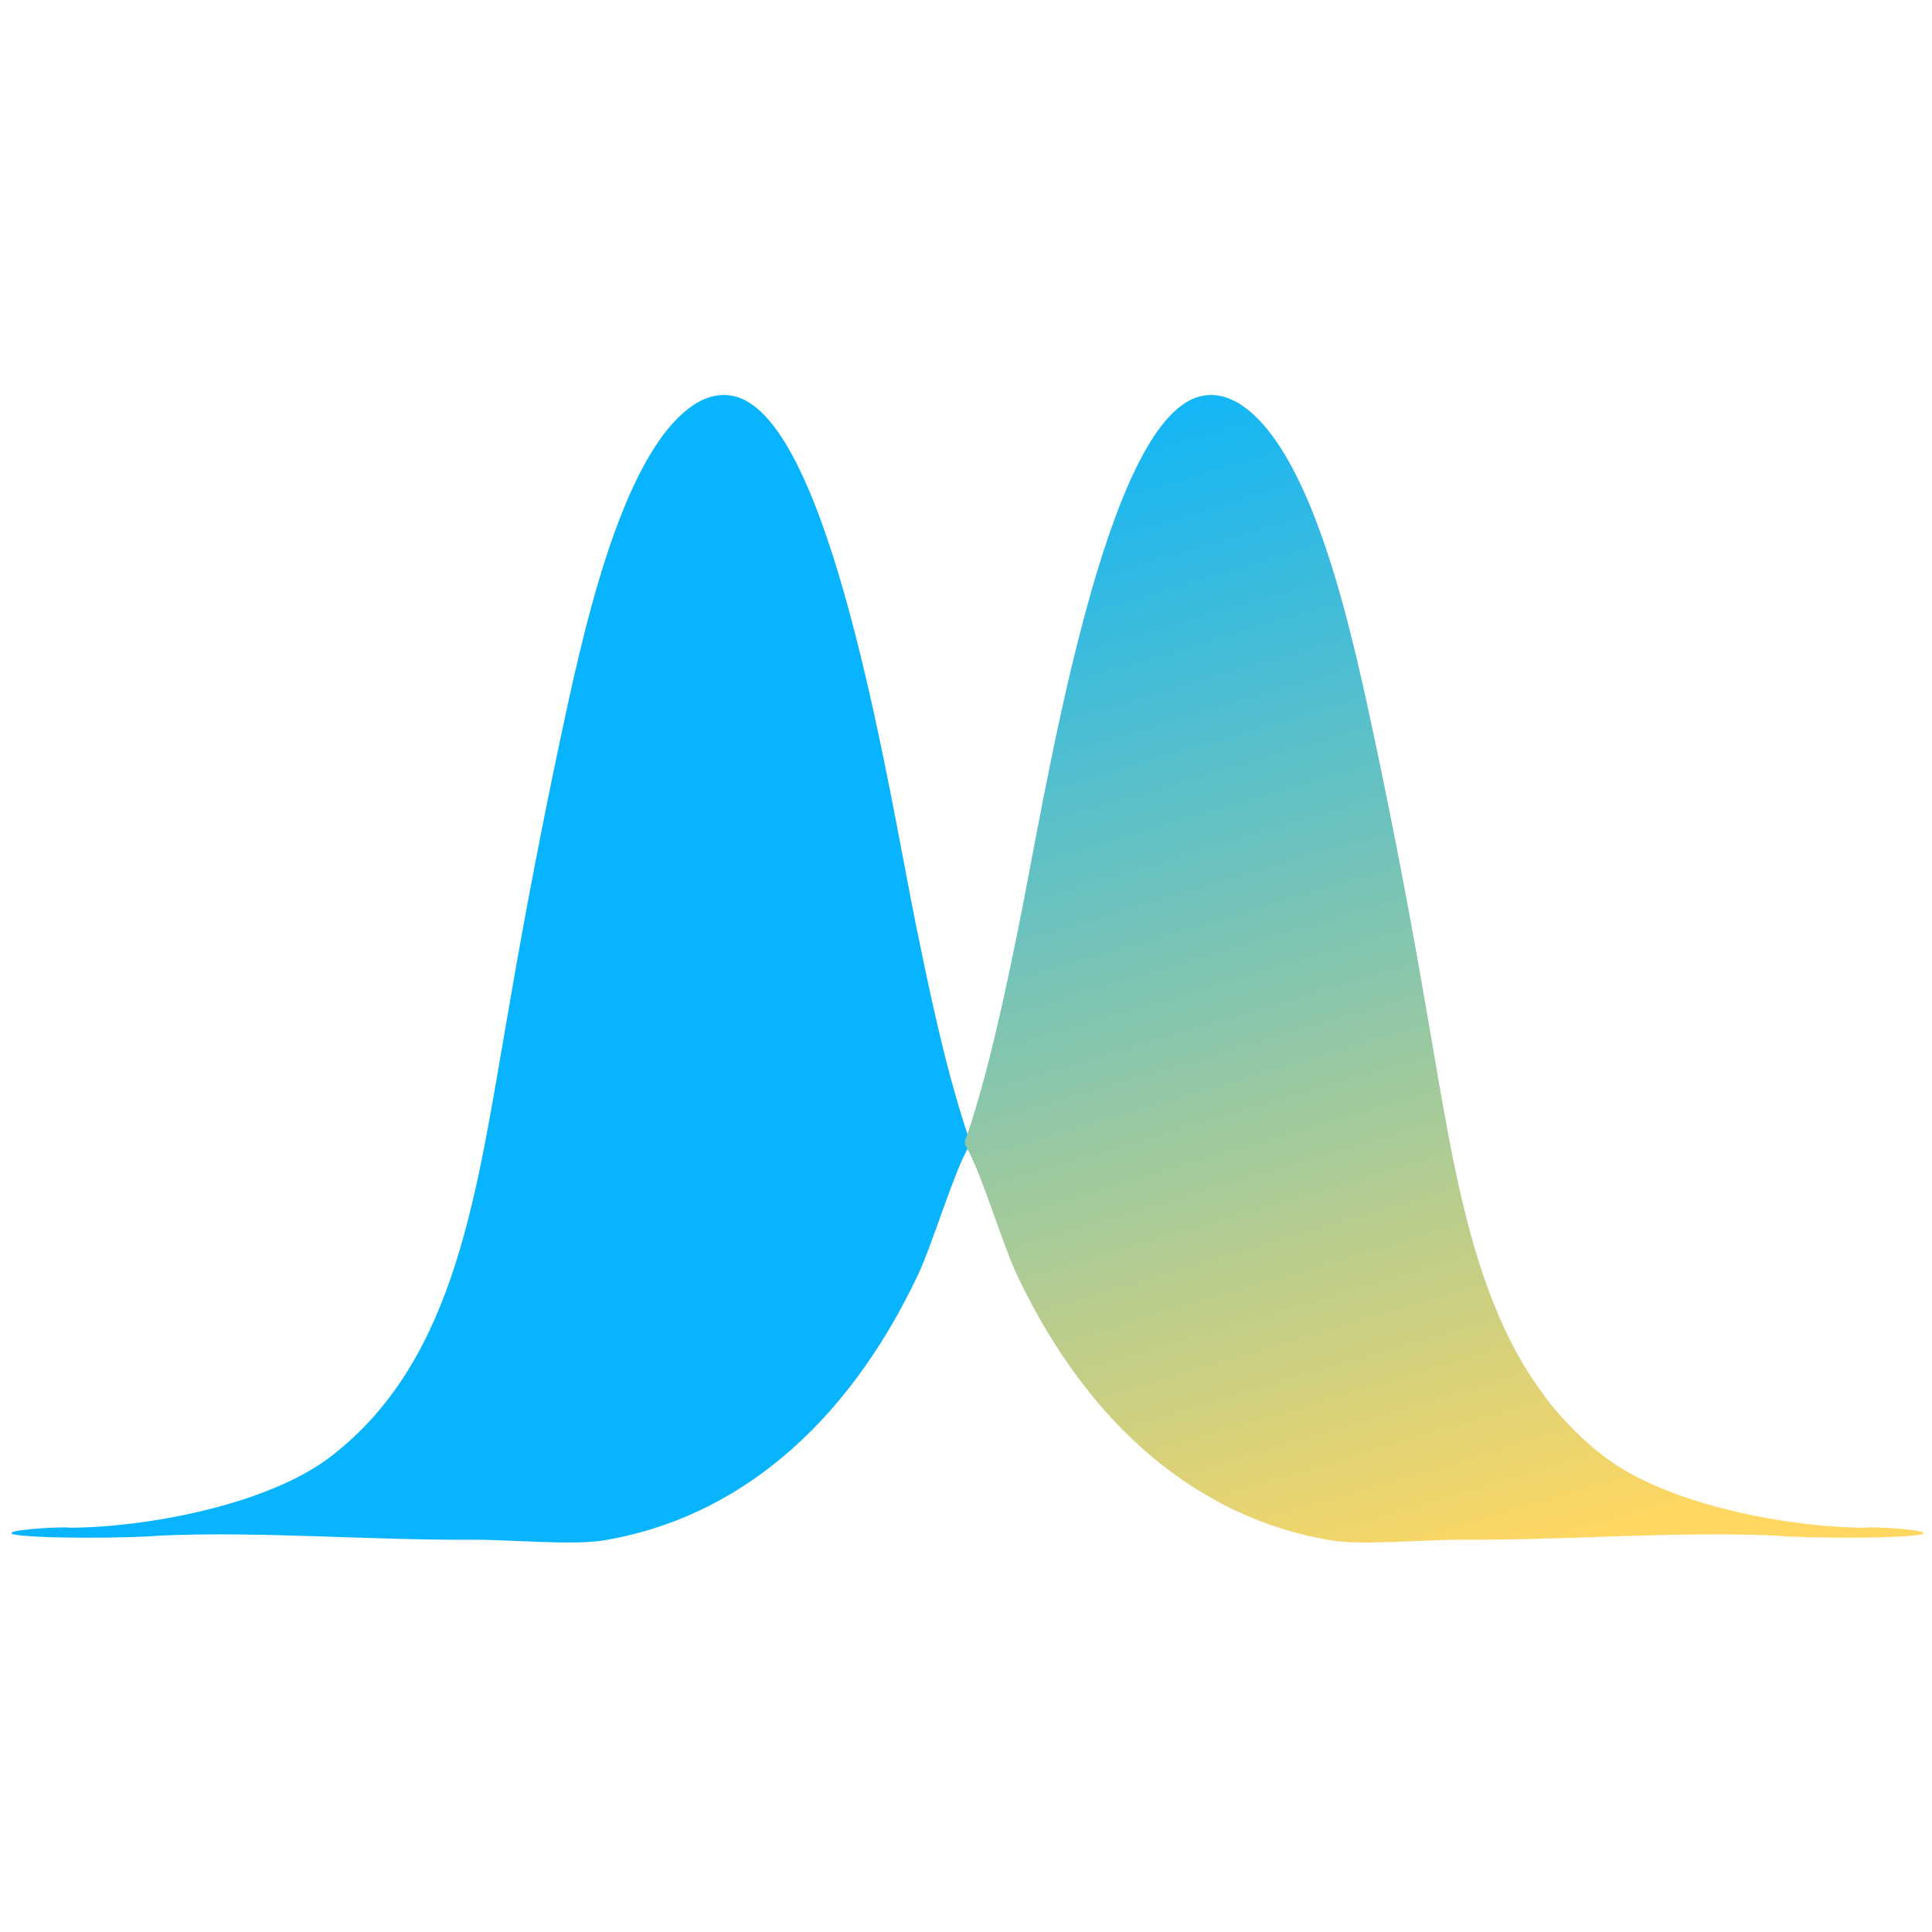
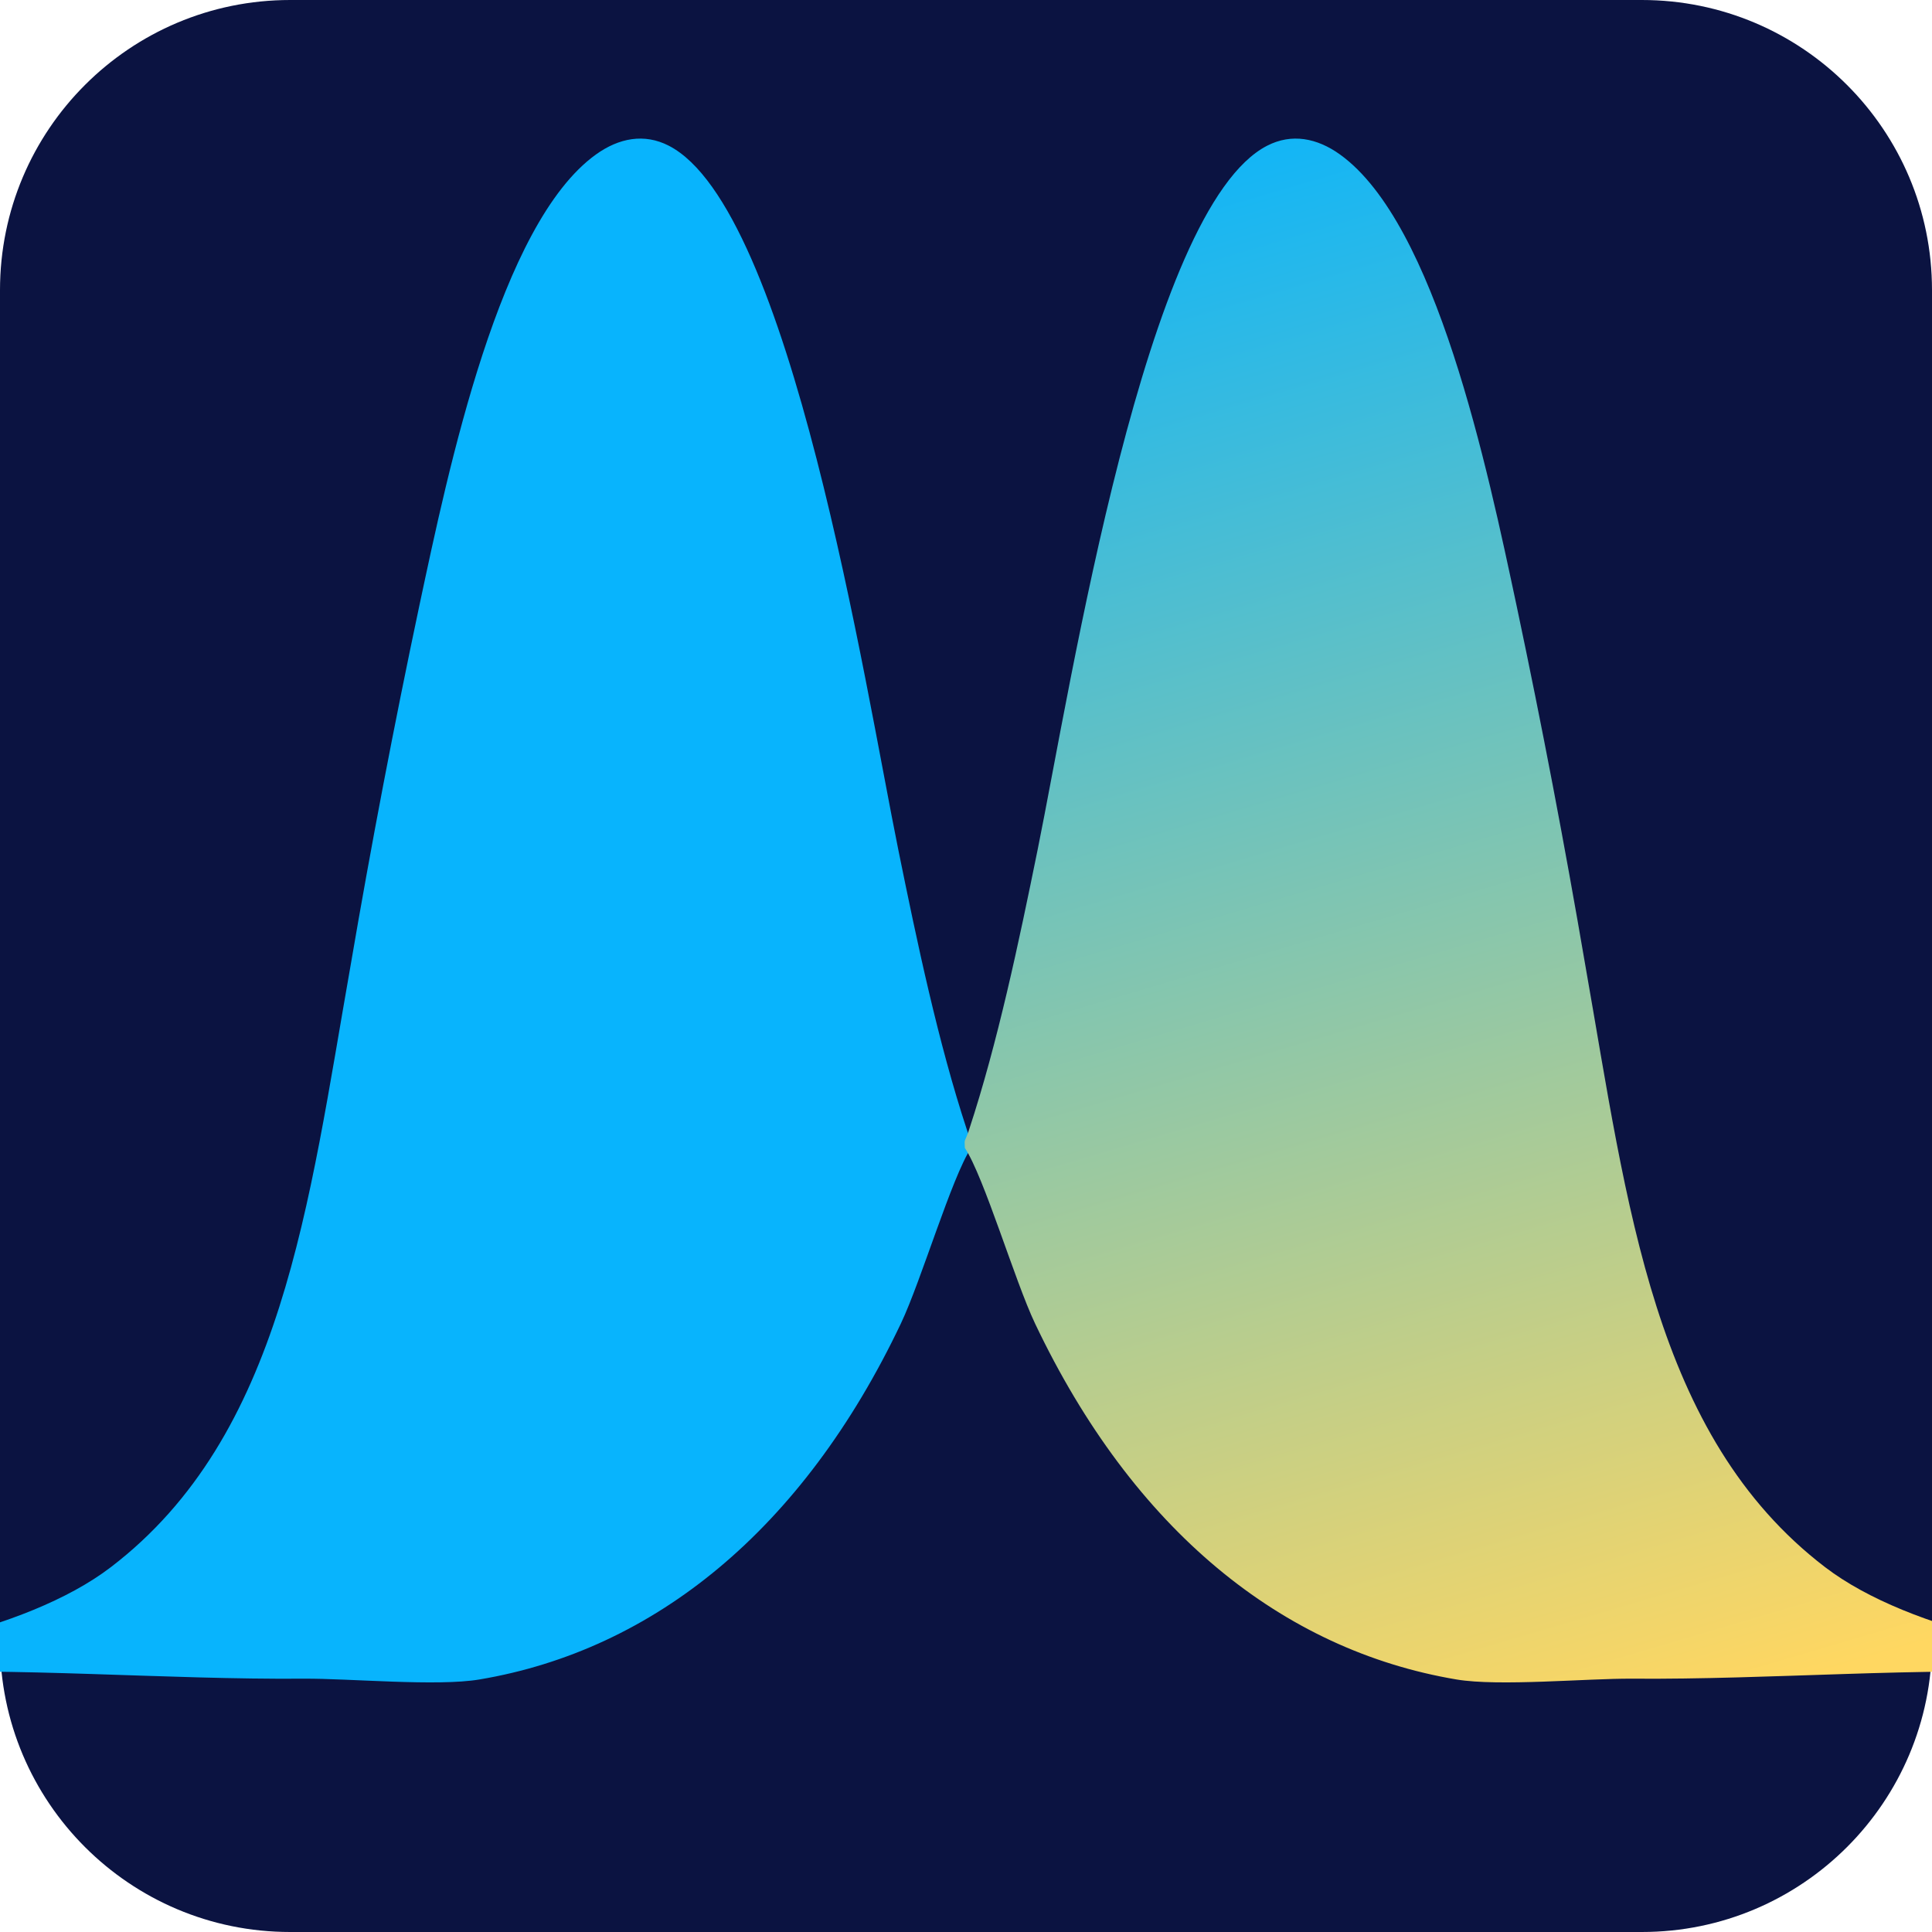
- <svg xmlns="http://www.w3.org/2000/svg" version="1.1" style="display: block;" viewBox="214 168 896 896" width="1024" height="1024" preserveAspectRatio="none">
+ <svg xmlns="http://www.w3.org/2000/svg" version="1.1" style="display: block;" viewBox="0 0 666 666" width="1024" height="1024" preserveAspectRatio="none">
  <defs>
-     <linearGradient id="Gradient" gradientUnits="userSpaceOnUse" x1="795.204" y1="839.11" x2="707.17" y2="422.01">
+     <linearGradient id="Gradient2" gradientUnits="userSpaceOnUse" x1="795.204" y1="839.11" x2="707.17" y2="422.01">
      <stop class="stop0" offset="0" stop-opacity="1" stop-color="rgb(255,215,97)" />
      <stop class="stop1" offset="1" stop-opacity="1" stop-color="rgb(8,180,253)" />
    </linearGradient>
    <radialGradient id="RadialGradient1" cx="50%" cy="50%" r="50%">
      <stop offset="0%" stop-color="rgb(255,255,255)" stop-opacity="1" />
-       <stop offset="20%" stop-color="rgb(255,255,255)" stop-opacity="0.9" />
-       <stop offset="80%" stop-color="rgb(255,255,255)" stop-opacity="0.5" />
+       <stop offset="3%" stop-color="rgb(255,255,255)" stop-opacity="0.1" />
+       <stop offset="80%" stop-color="rgb(255,255,255)" stop-opacity="0.0" />
      <stop offset="100%" stop-color="rgb(255,255,255)" stop-opacity="0" />
    </radialGradient>
  </defs>
-   <g transform="translate(0, -246.6) scale(1, 1.4)">
+   <rect x="0" y="0" width="666" height="666" rx="100" ry="100" fill="rgb(11, 19, 65)" />
+   <g transform="translate(-329, -550) scale(1, 1.4)">
    <path transform="translate(0,0)" fill="rgb(8,180,253)" d="M 246.101 802.213 C 280.226 802.213 337.527 794.97 367.255 778.713 C 426.425 746.357 435.284 689.6 449.844 630.64 C 456.954 600.896 464.858 571.347 473.547 542.025 C 483.646 508.126 501.28 447.913 534.435 430.895 C 542.348 426.834 551.089 425.633 559.545 428.735 C 601.555 444.152 627.042 561.224 638.682 602.15 C 645.144 624.868 652.435 649.653 662.321 671.073 L 662.678 671.832 C 663.958 674.292 663.883 673.102 663.755 675.506 C 657.068 682.745 646.541 708.239 639.583 718.7 C 605.746 769.568 554.445 799.16 494.294 806.39 C 479.65 808.16 449.241 806.111 433.693 806.197 C 386.319 806.46 334.374 803.303 287.514 804.854 C 276.695 805.673 228.444 806.008 219.398 804.286 L 219.43 803.826 C 220.904 802.756 243.045 801.815 246.101 802.213 z" />
-     <path transform="translate(0,0)" fill="url(#Gradient)" d="M 1079.255 802.213 C 1045.13 802.213 987.829 794.97 958.101 778.713 C 898.931 746.357 890.072 689.6 875.512 630.64 C 868.402 600.896 860.498 571.347 851.809 542.025 C 841.71 508.126 824.076 447.913 790.921 430.895 C 783.008 426.834 774.267 425.633 765.811 428.735 C 723.801 444.152 698.314 561.224 686.674 602.15 C 680.212 624.868 672.921 649.653 663.035 671.073 L 662.678 671.832 C 661.398 674.292 661.473 673.102 661.601 675.506 C 668.288 682.745 678.815 708.239 685.773 718.7 C 719.61 769.568 770.911 799.16 831.062 806.39 C 845.706 808.16 876.115 806.111 891.663 806.197 C 939.037 806.46 990.982 803.303 1037.842 804.854 C 1048.661 805.673 1096.912 806.008 1105.958 804.286 L 1105.926 803.826 C 1104.452 802.756 1082.311 801.815 1079.255 802.213 z" />
+     <path transform="translate(0,0)" fill="url(#Gradient2)" d="M 1079.255 802.213 C 1045.13 802.213 987.829 794.97 958.101 778.713 C 898.931 746.357 890.072 689.6 875.512 630.64 C 868.402 600.896 860.498 571.347 851.809 542.025 C 841.71 508.126 824.076 447.913 790.921 430.895 C 783.008 426.834 774.267 425.633 765.811 428.735 C 723.801 444.152 698.314 561.224 686.674 602.15 C 680.212 624.868 672.921 649.653 663.035 671.073 L 662.678 671.832 C 661.398 674.292 661.473 673.102 661.601 675.506 C 668.288 682.745 678.815 708.239 685.773 718.7 C 719.61 769.568 770.911 799.16 831.062 806.39 C 845.706 808.16 876.115 806.111 891.663 806.197 C 939.037 806.46 990.982 803.303 1037.842 804.854 C 1048.661 805.673 1096.912 806.008 1105.958 804.286 L 1105.926 803.826 C 1104.452 802.756 1082.311 801.815 1079.255 802.213 z" />
  </g>
</svg>
